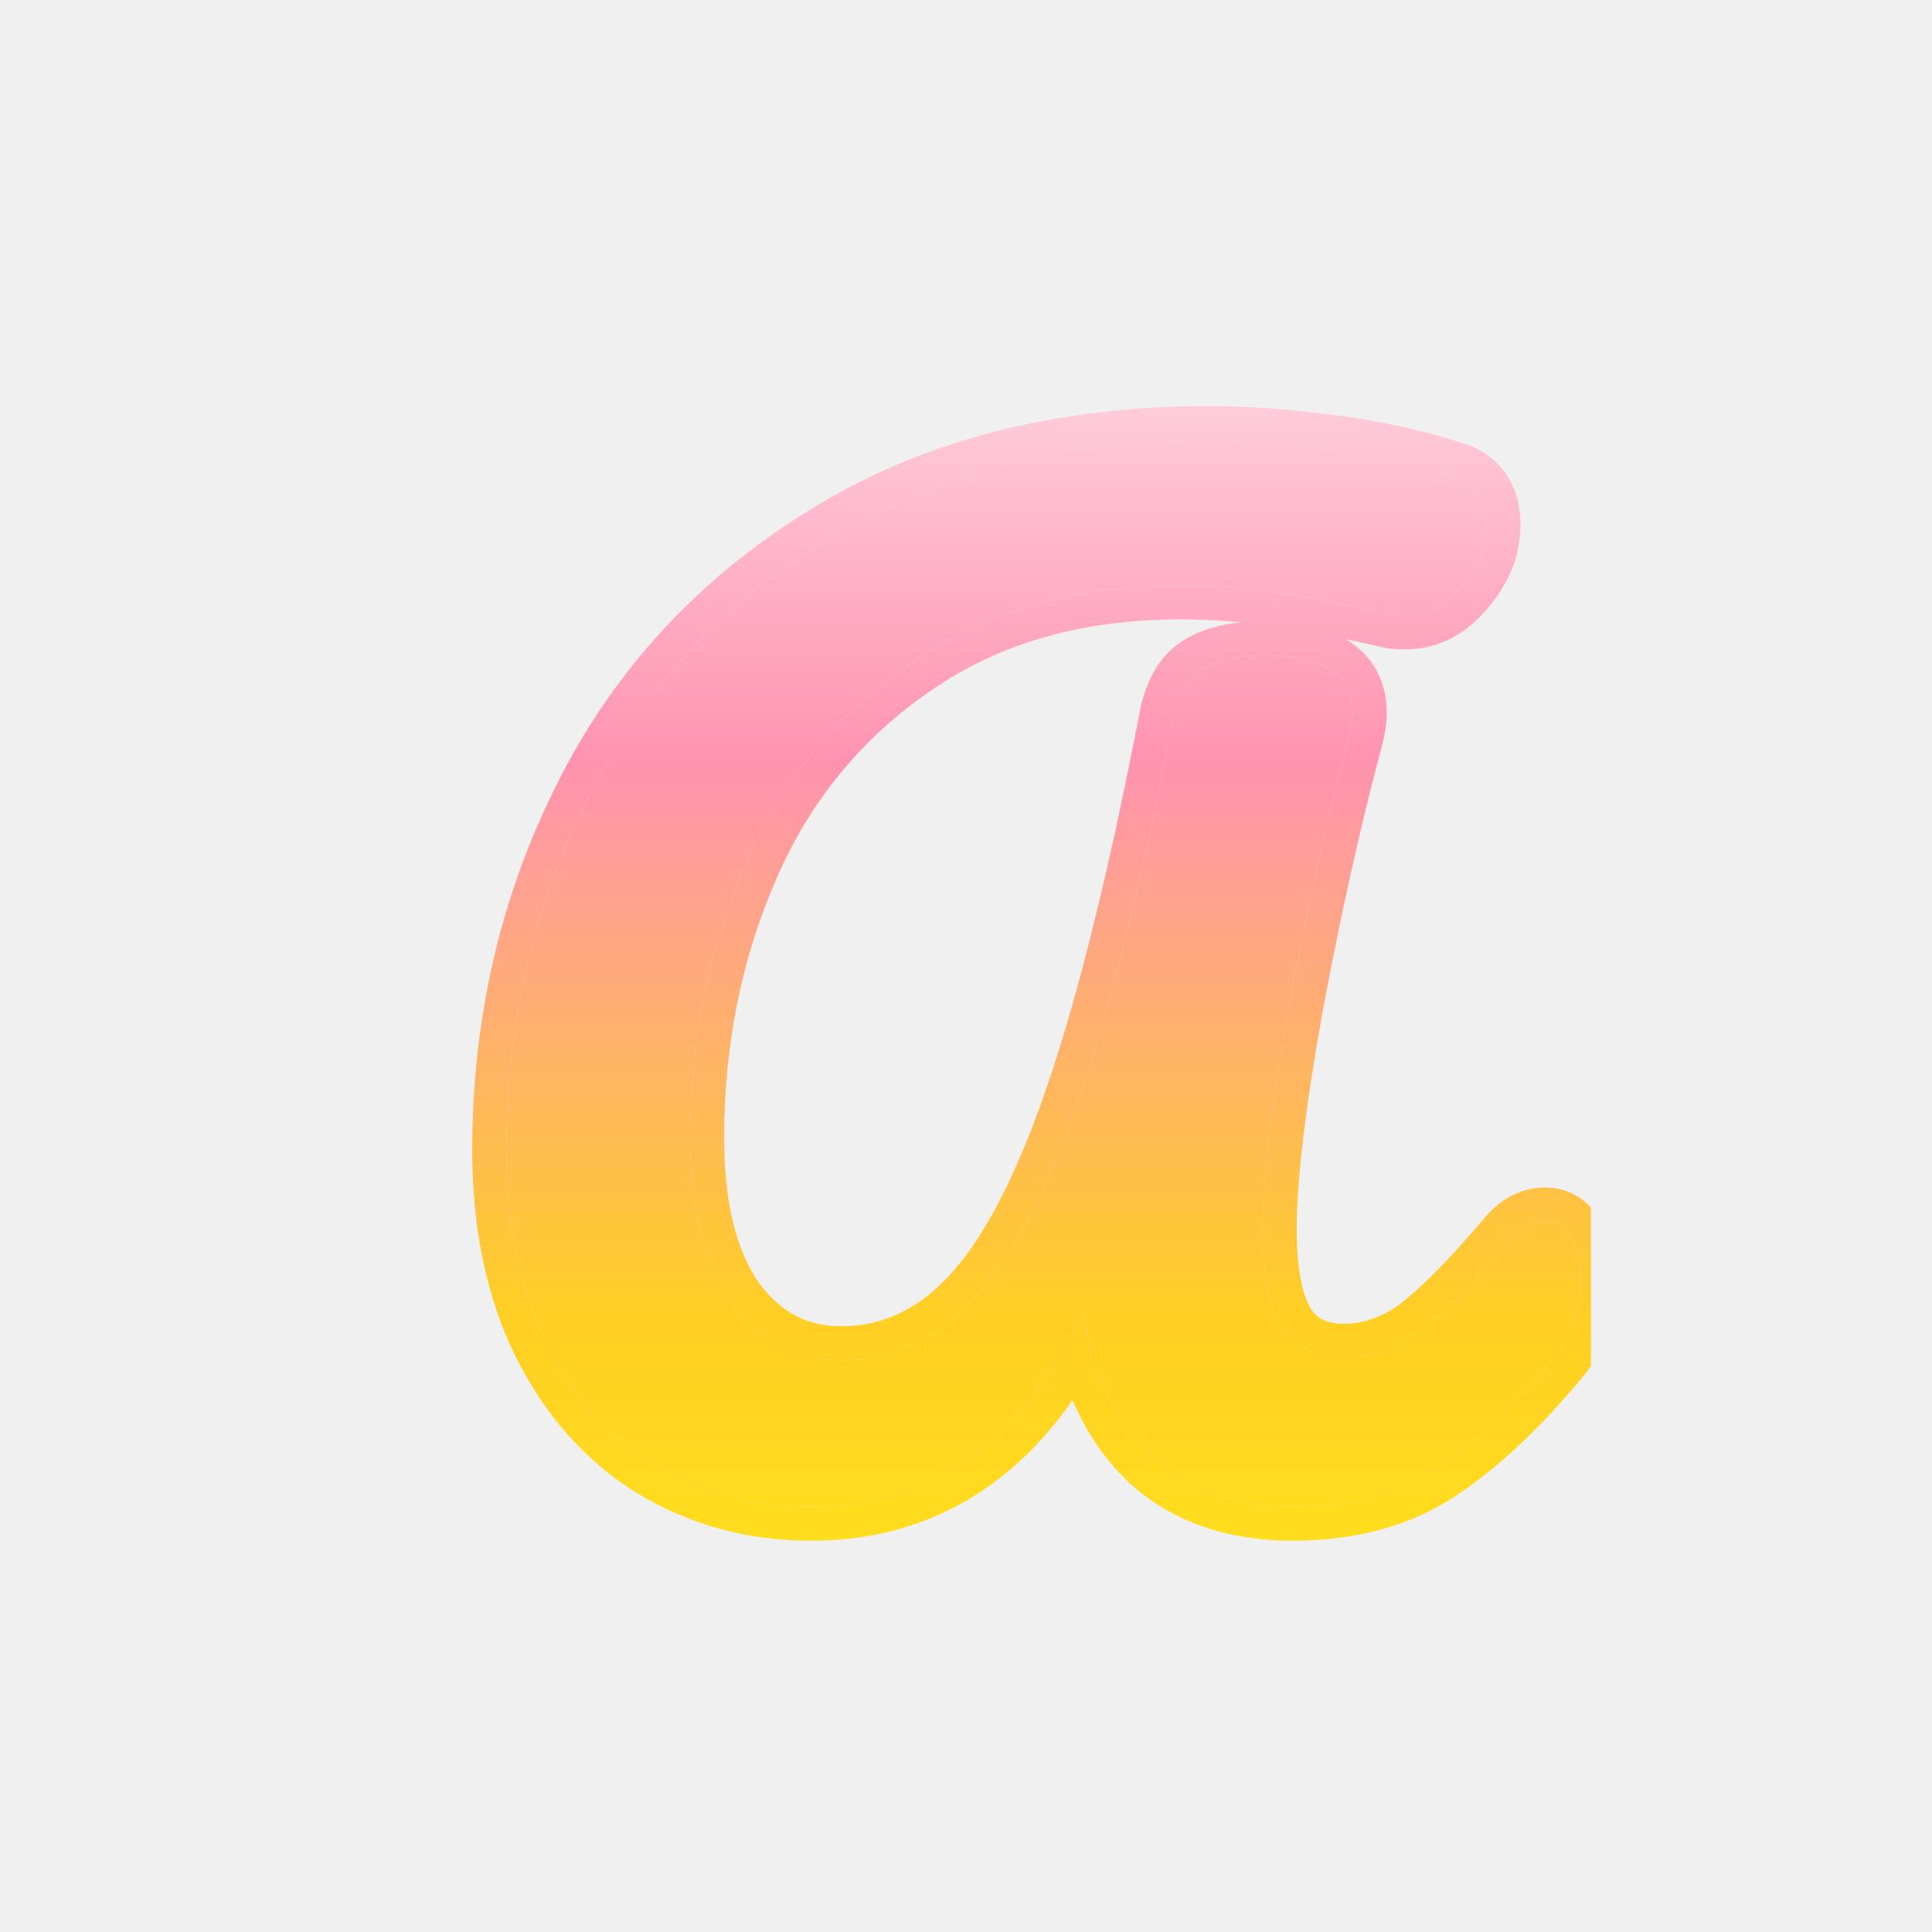
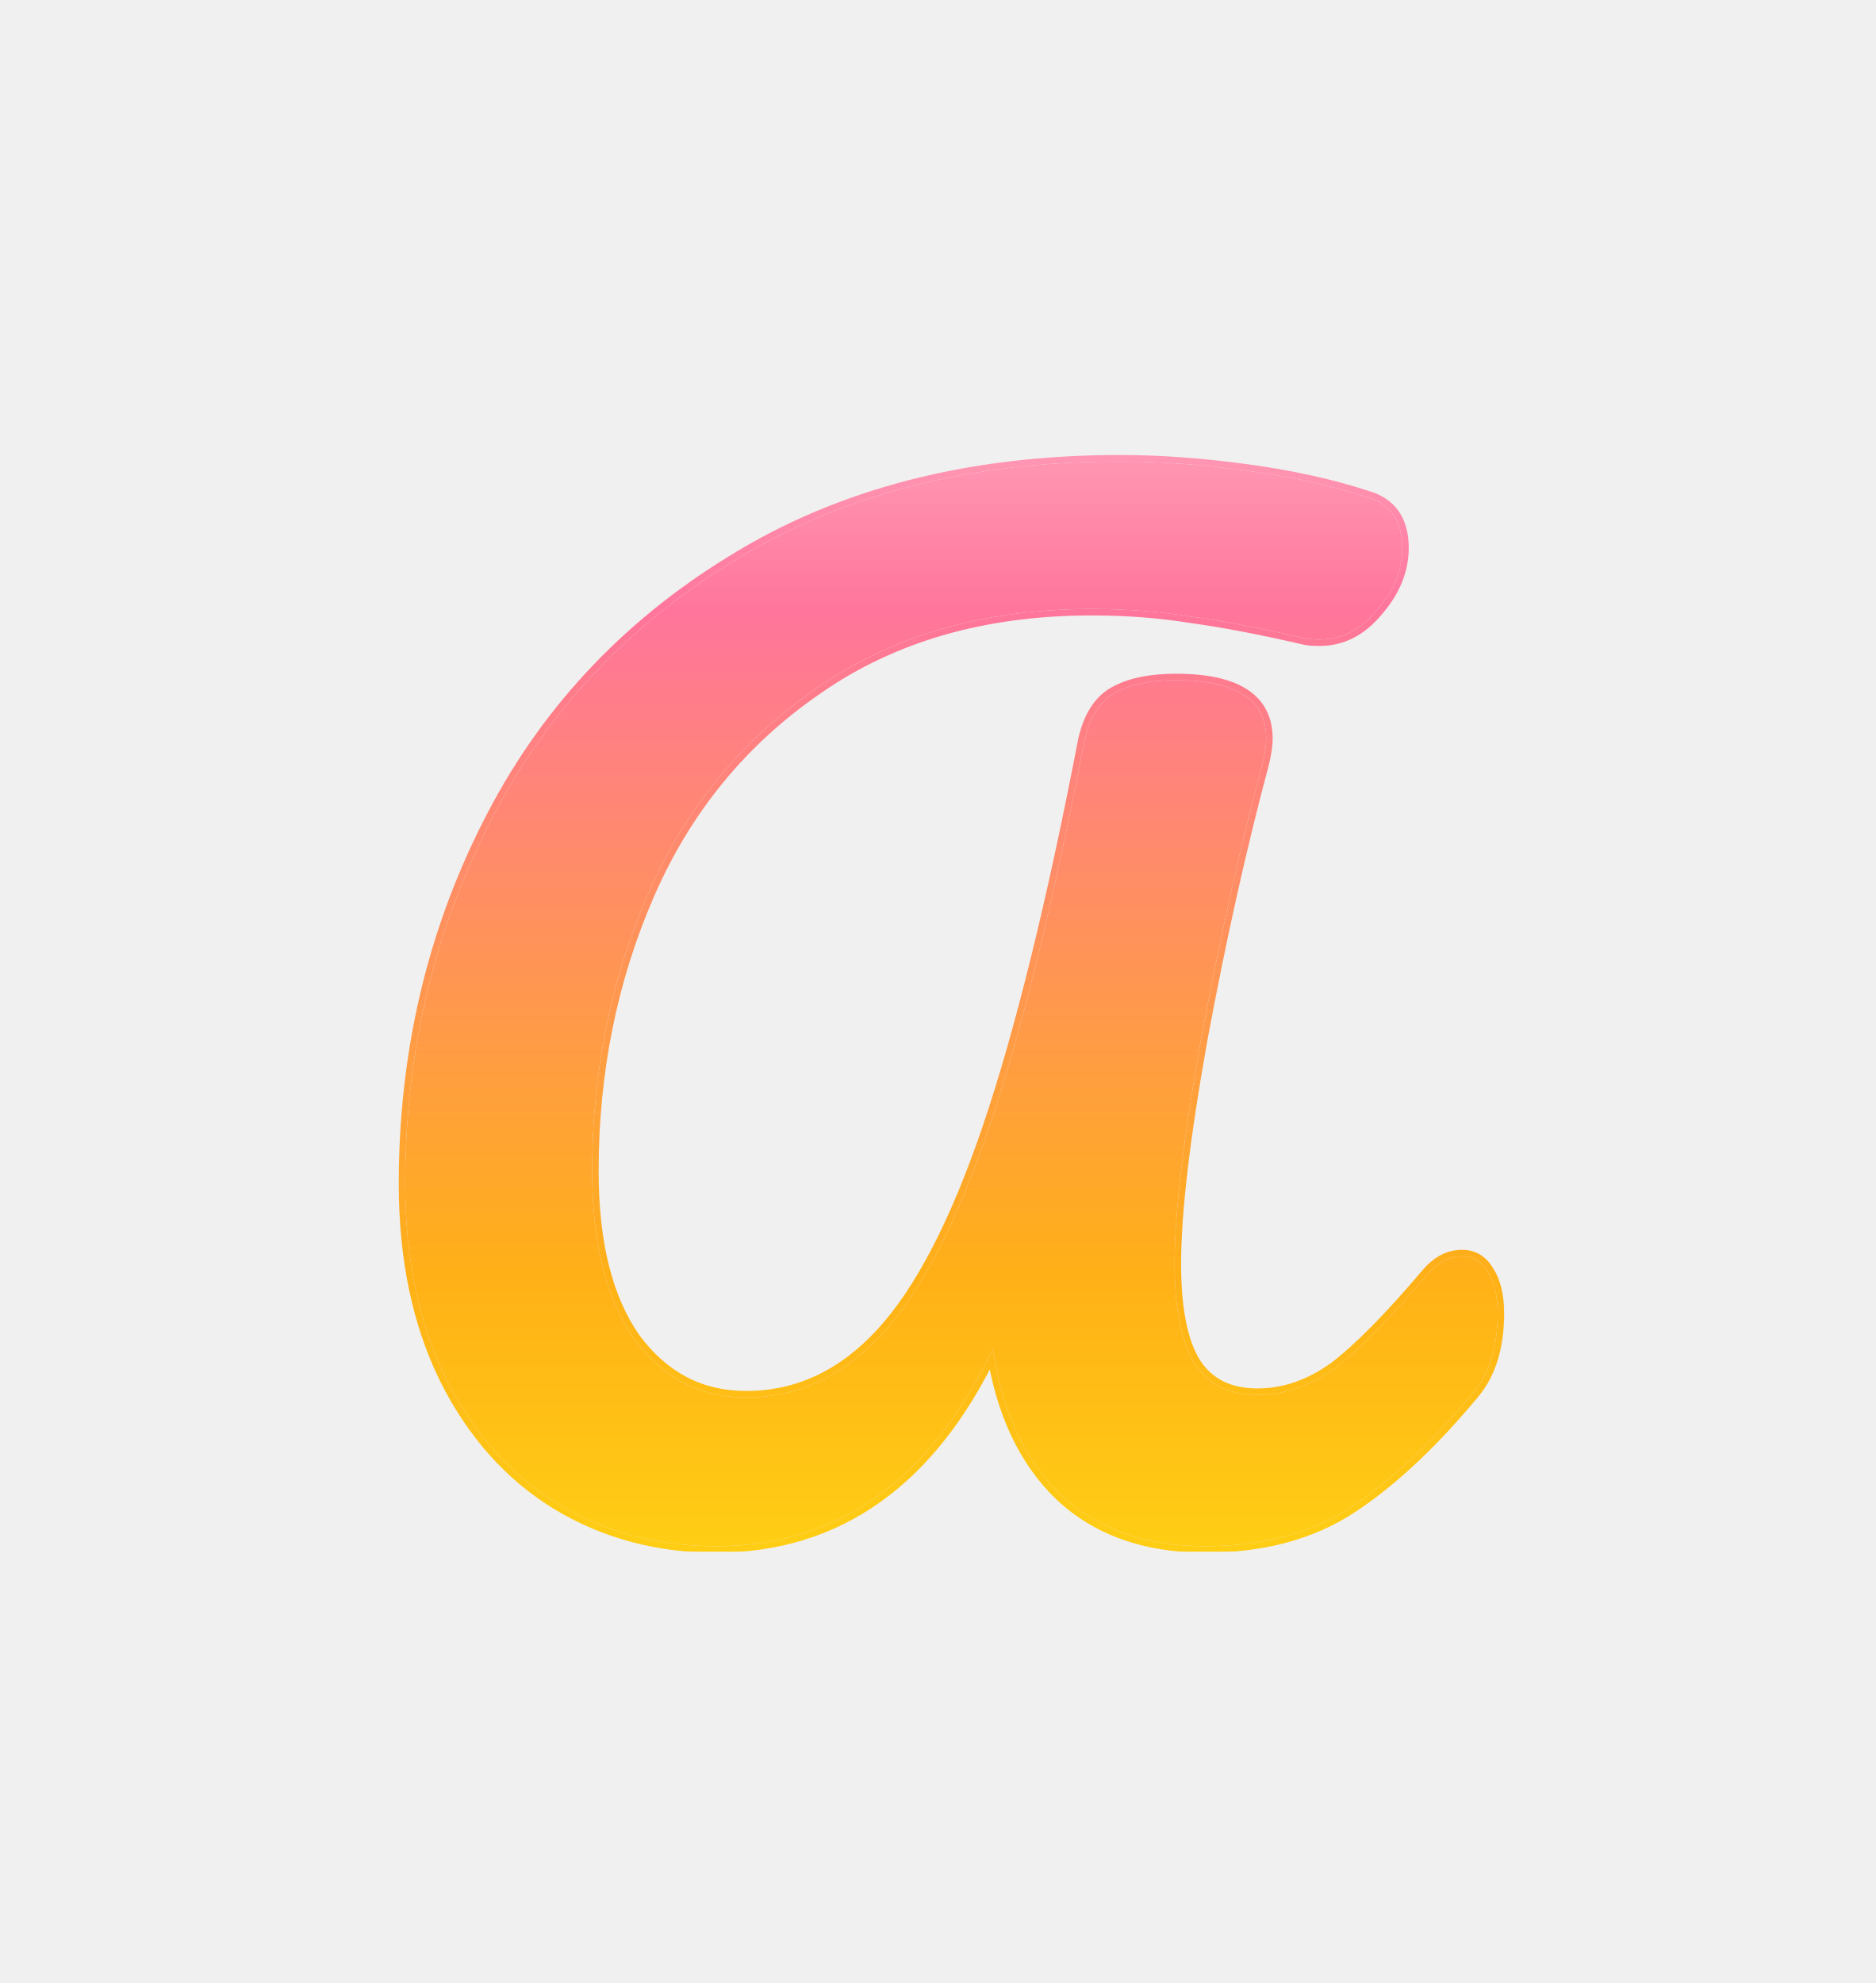
- <svg xmlns="http://www.w3.org/2000/svg" width="17" height="17" viewBox="0 0 17 17" fill="none">
-   <rect x="0.826" y="0.702" width="16" height="16" rx="3" fill="#F0F0F0" />
-   <mask id="mask0_0_1" style="mask-type:alpha" maskUnits="userSpaceOnUse" x="4" y="3" width="10" height="11">
-     <mask id="path-2-outside-1_0_1" maskUnits="userSpaceOnUse" x="3.662" y="3.202" width="11" height="11" fill="black">
-       <rect fill="white" x="3.662" y="3.202" width="11" height="11" />
-       <path d="M7.139 13.257C6.633 13.257 6.174 13.132 5.764 12.883C5.36 12.634 5.041 12.274 4.807 11.805C4.572 11.328 4.455 10.767 4.455 10.122C4.455 9.007 4.693 7.977 5.17 7.031C5.646 6.078 6.35 5.315 7.282 4.743C8.213 4.164 9.331 3.874 10.637 3.874C10.974 3.874 11.333 3.9 11.715 3.951C12.103 4.002 12.455 4.079 12.771 4.182C12.976 4.241 13.079 4.387 13.079 4.622C13.079 4.813 13.005 4.992 12.859 5.161C12.719 5.33 12.554 5.414 12.364 5.414C12.305 5.414 12.261 5.41 12.232 5.403C11.85 5.315 11.524 5.253 11.253 5.216C10.981 5.172 10.695 5.15 10.395 5.15C9.463 5.15 8.671 5.377 8.019 5.832C7.366 6.279 6.878 6.873 6.556 7.614C6.233 8.355 6.072 9.154 6.072 10.012C6.072 10.635 6.193 11.119 6.435 11.464C6.684 11.801 7.007 11.97 7.403 11.97C7.85 11.97 8.242 11.787 8.58 11.42C8.917 11.053 9.225 10.459 9.504 9.638C9.782 8.817 10.057 7.702 10.329 6.294C10.373 6.089 10.461 5.949 10.593 5.876C10.725 5.803 10.901 5.766 11.121 5.766C11.641 5.766 11.902 5.935 11.902 6.272C11.902 6.331 11.891 6.404 11.869 6.492C11.678 7.203 11.502 7.992 11.341 8.857C11.187 9.715 11.11 10.368 11.11 10.815C11.11 11.211 11.168 11.501 11.286 11.684C11.403 11.86 11.583 11.948 11.825 11.948C12.059 11.948 12.283 11.871 12.496 11.717C12.708 11.556 12.976 11.284 13.299 10.903C13.387 10.8 13.486 10.749 13.596 10.749C13.691 10.749 13.764 10.793 13.816 10.881C13.874 10.969 13.904 11.09 13.904 11.244C13.904 11.53 13.834 11.757 13.695 11.926C13.335 12.359 12.983 12.689 12.639 12.916C12.294 13.143 11.872 13.257 11.374 13.257C10.86 13.257 10.446 13.11 10.131 12.817C9.815 12.516 9.617 12.095 9.537 11.552C8.994 12.689 8.195 13.257 7.139 13.257Z" />
+ <svg xmlns="http://www.w3.org/2000/svg" width="87" height="92" viewBox="0 0 87 92" fill="none">
+   <rect y="2.355" width="86.85" height="87.468" rx="17" fill="#F0F0F0" />
+   <mask id="mask0_5_3" style="mask-type:alpha" maskUnits="userSpaceOnUse" x="18" y="21" width="52" height="51">
+     <mask id="path-2-outside-1_5_3" maskUnits="userSpaceOnUse" x="18.014" y="20.441" width="52" height="52" fill="black">
+       <rect fill="white" x="18.014" y="20.441" width="52" height="52" />
+       <path d="M33.195 71.736C30.481 71.736 28.023 71.067 25.82 69.73C23.657 68.392 21.946 66.465 20.687 63.948C19.428 61.391 18.799 58.382 18.799 54.921C18.799 48.942 20.078 43.416 22.634 38.342C25.191 33.228 28.967 29.138 33.962 26.07C38.958 22.962 44.956 21.409 51.957 21.409C53.767 21.409 55.694 21.546 57.739 21.822C59.824 22.097 61.712 22.51 63.403 23.061C64.504 23.375 65.055 24.162 65.055 25.421C65.055 26.443 64.662 27.407 63.875 28.312C63.128 29.216 62.243 29.669 61.22 29.669C60.906 29.669 60.669 29.649 60.512 29.61C58.467 29.138 56.717 28.803 55.261 28.607C53.806 28.371 52.272 28.253 50.659 28.253C45.664 28.253 41.416 29.472 37.915 31.911C34.414 34.31 31.799 37.496 30.068 41.469C28.337 45.441 27.472 49.729 27.472 54.331C27.472 57.674 28.121 60.27 29.419 62.119C30.756 63.928 32.487 64.833 34.611 64.833C37.011 64.833 39.115 63.849 40.924 61.883C42.733 59.916 44.386 56.73 45.88 52.325C47.375 47.919 48.85 41.941 50.305 34.389C50.541 33.287 51.013 32.54 51.721 32.147C52.429 31.753 53.373 31.557 54.553 31.557C57.346 31.557 58.742 32.461 58.742 34.271C58.742 34.585 58.683 34.979 58.565 35.451C57.542 39.266 56.599 43.494 55.733 48.136C54.907 52.738 54.494 56.238 54.494 58.638C54.494 60.762 54.809 62.315 55.438 63.299C56.068 64.243 57.031 64.715 58.329 64.715C59.588 64.715 60.788 64.302 61.928 63.476C63.069 62.61 64.504 61.155 66.235 59.11C66.707 58.559 67.238 58.284 67.828 58.284C68.34 58.284 68.733 58.52 69.008 58.992C69.323 59.464 69.48 60.113 69.48 60.939C69.48 62.473 69.106 63.692 68.359 64.597C66.432 66.917 64.544 68.687 62.695 69.907C60.846 71.126 58.585 71.736 55.91 71.736C53.157 71.736 50.934 70.949 49.243 69.376C47.552 67.763 46.49 65.501 46.057 62.591C43.147 68.687 38.859 71.736 33.195 71.736Z" />
    </mask>
-     <path d="M7.139 13.257C6.633 13.257 6.174 13.132 5.764 12.883C5.36 12.634 5.041 12.274 4.807 11.805C4.572 11.328 4.455 10.767 4.455 10.122C4.455 9.007 4.693 7.977 5.17 7.031C5.646 6.078 6.35 5.315 7.282 4.743C8.213 4.164 9.331 3.874 10.637 3.874C10.974 3.874 11.333 3.9 11.715 3.951C12.103 4.002 12.455 4.079 12.771 4.182C12.976 4.241 13.079 4.387 13.079 4.622C13.079 4.813 13.005 4.992 12.859 5.161C12.719 5.33 12.554 5.414 12.364 5.414C12.305 5.414 12.261 5.41 12.232 5.403C11.85 5.315 11.524 5.253 11.253 5.216C10.981 5.172 10.695 5.15 10.395 5.15C9.463 5.15 8.671 5.377 8.019 5.832C7.366 6.279 6.878 6.873 6.556 7.614C6.233 8.355 6.072 9.154 6.072 10.012C6.072 10.635 6.193 11.119 6.435 11.464C6.684 11.801 7.007 11.97 7.403 11.97C7.85 11.97 8.242 11.787 8.58 11.42C8.917 11.053 9.225 10.459 9.504 9.638C9.782 8.817 10.057 7.702 10.329 6.294C10.373 6.089 10.461 5.949 10.593 5.876C10.725 5.803 10.901 5.766 11.121 5.766C11.641 5.766 11.902 5.935 11.902 6.272C11.902 6.331 11.891 6.404 11.869 6.492C11.678 7.203 11.502 7.992 11.341 8.857C11.187 9.715 11.11 10.368 11.11 10.815C11.11 11.211 11.168 11.501 11.286 11.684C11.403 11.86 11.583 11.948 11.825 11.948C12.059 11.948 12.283 11.871 12.496 11.717C12.708 11.556 12.976 11.284 13.299 10.903C13.387 10.8 13.486 10.749 13.596 10.749C13.691 10.749 13.764 10.793 13.816 10.881C13.874 10.969 13.904 11.09 13.904 11.244C13.904 11.53 13.834 11.757 13.695 11.926C13.335 12.359 12.983 12.689 12.639 12.916C12.294 13.143 11.872 13.257 11.374 13.257C10.86 13.257 10.446 13.11 10.131 12.817C9.815 12.516 9.617 12.095 9.537 11.552C8.994 12.689 8.195 13.257 7.139 13.257Z" fill="url(#paint0_linear_0_1)" />
-     <path d="M5.764 12.883L5.606 13.138L5.608 13.139L5.764 12.883ZM4.807 11.805L4.537 11.938L4.538 11.939L4.807 11.805ZM5.17 7.031L5.437 7.166L5.438 7.165L5.17 7.031ZM7.282 4.743L7.439 4.999L7.44 4.998L7.282 4.743ZM11.715 3.951L11.675 4.248L11.675 4.248L11.715 3.951ZM12.771 4.182L12.678 4.467L12.688 4.47L12.771 4.182ZM12.859 5.161L12.632 4.964L12.627 4.97L12.859 5.161ZM12.232 5.403L12.304 5.112L12.299 5.111L12.232 5.403ZM11.253 5.216L11.204 5.512L11.212 5.513L11.253 5.216ZM8.019 5.832L8.188 6.079L8.19 6.078L8.019 5.832ZM6.556 7.614L6.281 7.494L6.556 7.614ZM6.435 11.464L6.189 11.636L6.193 11.642L6.435 11.464ZM8.58 11.42L8.8 11.623L8.8 11.623L8.58 11.42ZM9.504 9.638L9.788 9.734L9.788 9.734L9.504 9.638ZM10.329 6.294L10.035 6.231L10.034 6.237L10.329 6.294ZM10.593 5.876L10.738 6.138L10.738 6.138L10.593 5.876ZM11.869 6.492L12.158 6.57L12.16 6.565L11.869 6.492ZM11.341 8.857L11.046 8.802L11.045 8.804L11.341 8.857ZM11.286 11.684L11.033 11.846L11.036 11.85L11.286 11.684ZM12.496 11.717L12.672 11.96L12.677 11.956L12.496 11.717ZM13.299 10.903L13.071 10.708L13.069 10.709L13.299 10.903ZM13.816 10.881L13.556 11.032L13.561 11.04L13.566 11.047L13.816 10.881ZM13.695 11.926L13.925 12.118L13.926 12.117L13.695 11.926ZM12.639 12.916L12.473 12.666L12.473 12.666L12.639 12.916ZM10.131 12.817L9.924 13.034L9.926 13.037L10.131 12.817ZM9.537 11.552L9.833 11.508L9.689 10.537L9.266 11.423L9.537 11.552ZM7.139 12.957C6.684 12.957 6.28 12.846 5.919 12.627L5.608 13.139C6.068 13.419 6.581 13.557 7.139 13.557V12.957ZM5.921 12.628C5.57 12.411 5.287 12.096 5.075 11.671L4.538 11.939C4.795 12.453 5.15 12.857 5.606 13.138L5.921 12.628ZM5.076 11.672C4.865 11.245 4.755 10.731 4.755 10.122H4.155C4.155 10.804 4.279 11.412 4.537 11.938L5.076 11.672ZM4.755 10.122C4.755 9.052 4.983 8.068 5.437 7.166L4.902 6.896C4.403 7.886 4.155 8.963 4.155 10.122H4.755ZM5.438 7.165C5.889 6.263 6.554 5.542 7.439 4.999L7.125 4.487C6.147 5.088 5.404 5.892 4.901 6.897L5.438 7.165ZM7.44 4.998C8.315 4.453 9.376 4.174 10.637 4.174V3.574C9.286 3.574 8.11 3.874 7.123 4.488L7.44 4.998ZM10.637 4.174C10.959 4.174 11.305 4.199 11.675 4.248L11.755 3.654C11.362 3.601 10.989 3.574 10.637 3.574V4.174ZM11.675 4.248C12.049 4.298 12.383 4.371 12.678 4.467L12.863 3.897C12.528 3.788 12.158 3.707 11.754 3.654L11.675 4.248ZM12.688 4.47C12.738 4.485 12.751 4.502 12.756 4.508C12.762 4.517 12.779 4.547 12.779 4.622H13.379C13.379 4.462 13.344 4.301 13.247 4.164C13.149 4.024 13.009 3.938 12.853 3.894L12.688 4.47ZM12.779 4.622C12.779 4.728 12.74 4.84 12.632 4.964L13.085 5.358C13.27 5.145 13.379 4.897 13.379 4.622H12.779ZM12.627 4.97C12.536 5.081 12.451 5.114 12.364 5.114V5.714C12.658 5.714 12.903 5.578 13.09 5.352L12.627 4.97ZM12.364 5.114C12.34 5.114 12.323 5.113 12.312 5.112C12.299 5.111 12.298 5.11 12.304 5.112L12.159 5.694C12.225 5.711 12.299 5.714 12.364 5.714V5.114ZM12.299 5.111C11.912 5.021 11.576 4.957 11.293 4.919L11.212 5.513C11.472 5.548 11.788 5.609 12.164 5.695L12.299 5.111ZM11.301 4.92C11.012 4.873 10.71 4.85 10.395 4.85V5.45C10.681 5.45 10.95 5.471 11.204 5.512L11.301 4.92ZM10.395 4.85C9.413 4.85 8.558 5.09 7.847 5.586L8.19 6.078C8.784 5.664 9.514 5.45 10.395 5.45V4.85ZM7.849 5.585C7.149 6.064 6.625 6.703 6.281 7.494L6.831 7.734C7.131 7.044 7.583 6.494 8.188 6.079L7.849 5.585ZM6.281 7.494C5.94 8.275 5.772 9.115 5.772 10.012H6.372C6.372 9.193 6.525 8.434 6.831 7.734L6.281 7.494ZM5.772 10.012C5.772 10.669 5.898 11.222 6.189 11.636L6.68 11.292C6.487 11.016 6.372 10.602 6.372 10.012H5.772ZM6.193 11.642C6.495 12.051 6.905 12.27 7.403 12.27V11.67C7.108 11.67 6.872 11.552 6.676 11.286L6.193 11.642ZM7.403 12.27C7.944 12.27 8.413 12.044 8.8 11.623L8.359 11.217C8.071 11.53 7.756 11.67 7.403 11.67V12.27ZM8.8 11.623C9.18 11.211 9.504 10.57 9.788 9.734L9.219 9.542C8.946 10.348 8.654 10.896 8.359 11.217L8.8 11.623ZM9.788 9.734C10.073 8.895 10.351 7.765 10.623 6.351L10.034 6.237C9.764 7.639 9.492 8.739 9.219 9.542L9.788 9.734ZM10.622 6.357C10.655 6.202 10.708 6.155 10.738 6.138L10.447 5.614C10.213 5.744 10.09 5.976 10.035 6.231L10.622 6.357ZM10.738 6.138C10.81 6.098 10.93 6.066 11.121 6.066V5.466C10.871 5.466 10.639 5.507 10.447 5.614L10.738 6.138ZM11.121 6.066C11.358 6.066 11.484 6.106 11.543 6.144C11.579 6.168 11.602 6.194 11.602 6.272H12.202C12.202 6.012 12.094 5.786 11.869 5.641C11.668 5.51 11.404 5.466 11.121 5.466V6.066ZM11.602 6.272C11.602 6.297 11.596 6.344 11.578 6.419L12.16 6.565C12.185 6.464 12.202 6.365 12.202 6.272H11.602ZM11.579 6.414C11.386 7.134 11.208 7.931 11.046 8.802L11.636 8.912C11.796 8.053 11.97 7.272 12.158 6.57L11.579 6.414ZM11.045 8.804C10.89 9.666 10.81 10.34 10.81 10.815H11.41C11.41 10.395 11.483 9.764 11.636 8.91L11.045 8.804ZM10.81 10.815C10.81 11.228 10.868 11.589 11.033 11.846L11.538 11.522C11.468 11.413 11.41 11.194 11.41 10.815H10.81ZM11.036 11.85C11.218 12.123 11.499 12.248 11.825 12.248V11.648C11.666 11.648 11.588 11.597 11.535 11.518L11.036 11.85ZM11.825 12.248C12.13 12.248 12.414 12.146 12.671 11.96L12.32 11.474C12.152 11.596 11.989 11.648 11.825 11.648V12.248ZM12.677 11.956C12.916 11.774 13.201 11.483 13.528 11.097L13.069 10.709C12.751 11.086 12.5 11.337 12.314 11.478L12.677 11.956ZM13.526 11.098C13.572 11.046 13.593 11.049 13.596 11.049V10.449C13.378 10.449 13.201 10.555 13.071 10.708L13.526 11.098ZM13.596 11.049C13.596 11.049 13.593 11.049 13.587 11.048C13.581 11.046 13.574 11.043 13.568 11.039C13.553 11.031 13.551 11.024 13.556 11.032L14.075 10.73C13.974 10.557 13.806 10.449 13.596 10.449V11.049ZM13.566 11.047C13.58 11.068 13.604 11.124 13.604 11.244H14.204C14.204 11.056 14.168 10.87 14.065 10.715L13.566 11.047ZM13.604 11.244C13.604 11.482 13.546 11.635 13.463 11.735L13.926 12.117C14.122 11.88 14.204 11.578 14.204 11.244H13.604ZM13.464 11.734C13.117 12.152 12.786 12.459 12.473 12.666L12.804 13.166C13.18 12.918 13.553 12.566 13.925 12.118L13.464 11.734ZM12.473 12.666C12.187 12.854 11.826 12.957 11.374 12.957V13.557C11.919 13.557 12.401 13.432 12.804 13.166L12.473 12.666ZM11.374 12.957C10.921 12.957 10.584 12.829 10.335 12.597L9.926 13.037C10.307 13.391 10.8 13.557 11.374 13.557V12.957ZM10.338 12.6C10.082 12.356 9.907 12.002 9.833 11.508L9.24 11.596C9.328 12.187 9.549 12.677 9.924 13.034L10.338 12.6ZM9.266 11.423C9.01 11.958 8.704 12.339 8.356 12.586C8.011 12.832 7.609 12.957 7.139 12.957V13.557C7.724 13.557 8.249 13.398 8.704 13.075C9.155 12.754 9.52 12.283 9.807 11.681L9.266 11.423Z" fill="white" mask="url(#path-2-outside-1_0_1)" />
+     <path d="M33.195 71.736C30.481 71.736 28.023 71.067 25.82 69.73C23.657 68.392 21.946 66.465 20.687 63.948C19.428 61.391 18.799 58.382 18.799 54.921C18.799 48.942 20.078 43.416 22.634 38.342C25.191 33.228 28.967 29.138 33.962 26.07C38.958 22.962 44.956 21.409 51.957 21.409C53.767 21.409 55.694 21.546 57.739 21.822C59.824 22.097 61.712 22.51 63.403 23.061C64.504 23.375 65.055 24.162 65.055 25.421C65.055 26.443 64.662 27.407 63.875 28.312C63.128 29.216 62.243 29.669 61.22 29.669C60.906 29.669 60.669 29.649 60.512 29.61C58.467 29.138 56.717 28.803 55.261 28.607C53.806 28.371 52.272 28.253 50.659 28.253C45.664 28.253 41.416 29.472 37.915 31.911C34.414 34.31 31.799 37.496 30.068 41.469C28.337 45.441 27.472 49.729 27.472 54.331C27.472 57.674 28.121 60.27 29.419 62.119C30.756 63.928 32.487 64.833 34.611 64.833C37.011 64.833 39.115 63.849 40.924 61.883C42.733 59.916 44.386 56.73 45.88 52.325C47.375 47.919 48.85 41.941 50.305 34.389C50.541 33.287 51.013 32.54 51.721 32.147C52.429 31.753 53.373 31.557 54.553 31.557C57.346 31.557 58.742 32.461 58.742 34.271C58.742 34.585 58.683 34.979 58.565 35.451C57.542 39.266 56.599 43.494 55.733 48.136C54.907 52.738 54.494 56.238 54.494 58.638C54.494 60.762 54.809 62.315 55.438 63.299C56.068 64.243 57.031 64.715 58.329 64.715C59.588 64.715 60.788 64.302 61.928 63.476C63.069 62.61 64.504 61.155 66.235 59.11C66.707 58.559 67.238 58.284 67.828 58.284C68.34 58.284 68.733 58.52 69.008 58.992C69.323 59.464 69.48 60.113 69.48 60.939C69.48 62.473 69.106 63.692 68.359 64.597C66.432 66.917 64.544 68.687 62.695 69.907C60.846 71.126 58.585 71.736 55.91 71.736C53.157 71.736 50.934 70.949 49.243 69.376C47.552 67.763 46.49 65.501 46.057 62.591C43.147 68.687 38.859 71.736 33.195 71.736Z" fill="url(#paint0_linear_5_3)" />
+     <path d="M25.82 69.73L25.662 69.985L25.664 69.986L25.82 69.73ZM20.687 63.948L20.418 64.08L20.419 64.082L20.687 63.948ZM22.634 38.342L22.902 38.477L22.902 38.476L22.634 38.342ZM33.962 26.07L34.119 26.325L34.121 26.324L33.962 26.07ZM57.739 21.822L57.699 22.119L57.7 22.119L57.739 21.822ZM63.403 23.061L63.31 23.346L63.321 23.349L63.403 23.061ZM63.875 28.312L63.649 28.115L63.644 28.121L63.875 28.312ZM60.512 29.61L60.585 29.319L60.58 29.317L60.512 29.61ZM55.261 28.607L55.213 28.903L55.221 28.904L55.261 28.607ZM37.915 31.911L38.085 32.158L38.087 32.157L37.915 31.911ZM30.068 41.469L29.793 41.349L30.068 41.469ZM29.419 62.119L29.174 62.291L29.178 62.297L29.419 62.119ZM40.924 61.883L41.145 62.086L41.145 62.086L40.924 61.883ZM45.88 52.325L46.164 52.421L46.164 52.421L45.88 52.325ZM50.305 34.389L50.012 34.326L50.011 34.332L50.305 34.389ZM51.721 32.147L51.867 32.409L51.867 32.409L51.721 32.147ZM58.565 35.451L58.855 35.528L58.856 35.523L58.565 35.451ZM55.733 48.136L55.438 48.081L55.438 48.083L55.733 48.136ZM55.438 63.299L55.185 63.46L55.188 63.465L55.438 63.299ZM61.928 63.476L62.104 63.719L62.109 63.715L61.928 63.476ZM66.235 59.11L66.007 58.914L66.006 58.916L66.235 59.11ZM69.008 58.992L68.749 59.143L68.754 59.151L68.758 59.158L69.008 58.992ZM68.359 64.597L68.59 64.788L68.59 64.788L68.359 64.597ZM62.695 69.907L62.53 69.656L62.53 69.656L62.695 69.907ZM49.243 69.376L49.036 69.593L49.039 69.595L49.243 69.376ZM46.057 62.591L46.354 62.547L46.209 61.575L45.786 62.461L46.057 62.591ZM33.195 71.436C30.533 71.436 28.129 70.781 25.976 69.473L25.664 69.986C27.917 71.353 30.429 72.036 33.195 72.036V71.436ZM25.978 69.475C23.867 68.169 22.192 66.287 20.956 63.813L20.419 64.082C21.7 66.644 23.447 68.615 25.662 69.985L25.978 69.475ZM20.956 63.815C19.722 61.308 19.099 58.346 19.099 54.921H18.499C18.499 58.418 19.135 61.474 20.418 64.08L20.956 63.815ZM19.099 54.921C19.099 48.986 20.368 43.507 22.902 38.477L22.366 38.207C19.787 43.325 18.499 48.898 18.499 54.921H19.099ZM22.902 38.476C25.433 33.414 29.17 29.365 34.119 26.325L33.805 25.814C28.763 28.91 24.948 33.043 22.366 38.208L22.902 38.476ZM34.121 26.324C39.06 23.252 45.001 21.709 51.957 21.709V21.109C44.911 21.109 38.855 22.673 33.804 25.815L34.121 26.324ZM51.957 21.709C53.751 21.709 55.665 21.845 57.699 22.119L57.779 21.524C55.722 21.247 53.782 21.109 51.957 21.109V21.709ZM57.7 22.119C59.77 22.392 61.639 22.802 63.31 23.346L63.496 22.775C61.784 22.218 59.878 21.802 57.778 21.524L57.7 22.119ZM63.321 23.349C63.819 23.491 64.168 23.732 64.396 24.059C64.627 24.388 64.755 24.834 64.755 25.421H65.355C65.355 24.749 65.208 24.172 64.888 23.715C64.566 23.255 64.089 22.945 63.486 22.772L63.321 23.349ZM64.755 25.421C64.755 26.359 64.397 27.255 63.649 28.115L64.102 28.509C64.927 27.559 65.355 26.528 65.355 25.421H64.755ZM63.644 28.121C62.944 28.968 62.139 29.369 61.22 29.369V29.969C62.346 29.969 63.312 29.465 64.106 28.503L63.644 28.121ZM61.22 29.369C60.912 29.369 60.706 29.349 60.585 29.319L60.439 29.901C60.633 29.949 60.899 29.969 61.22 29.969V29.369ZM60.58 29.317C58.529 28.844 56.769 28.508 55.301 28.309L55.221 28.904C56.664 29.099 58.405 29.431 60.445 29.902L60.58 29.317ZM55.309 28.311C53.837 28.072 52.286 27.953 50.659 27.953V28.553C52.257 28.553 53.775 28.67 55.213 28.903L55.309 28.311ZM50.659 27.953C45.613 27.953 41.303 29.185 37.744 31.665L38.087 32.157C41.529 29.759 45.714 28.553 50.659 28.553V27.953ZM37.745 31.663C34.197 34.095 31.546 37.326 29.793 41.349L30.343 41.589C32.052 37.666 34.632 34.525 38.085 32.158L37.745 31.663ZM29.793 41.349C28.045 45.362 27.172 49.69 27.172 54.331H27.772C27.772 49.767 28.63 45.521 30.343 41.589L29.793 41.349ZM27.172 54.331C27.172 57.708 27.827 60.373 29.174 62.291L29.665 61.946C28.415 60.167 27.772 57.64 27.772 54.331H27.172ZM29.178 62.297C30.568 64.177 32.386 65.133 34.611 65.133V64.533C32.589 64.533 30.945 63.678 29.66 61.94L29.178 62.297ZM34.611 65.133C37.104 65.133 39.286 64.106 41.145 62.086L40.703 61.679C38.944 63.592 36.916 64.533 34.611 64.533V65.133ZM41.145 62.086C42.996 60.074 44.665 56.841 46.164 52.421L45.596 52.228C44.106 56.619 42.471 59.758 40.703 61.679L41.145 62.086ZM46.164 52.421C47.665 47.997 49.143 42.003 50.6 34.445L50.011 34.332C48.556 41.878 47.084 47.842 45.596 52.228L46.164 52.421ZM50.599 34.452C50.824 33.4 51.261 32.746 51.867 32.409L51.575 31.884C50.766 32.334 50.259 33.174 50.012 34.326L50.599 34.452ZM51.867 32.409C52.514 32.049 53.402 31.857 54.553 31.857V31.257C53.344 31.257 52.344 31.457 51.575 31.884L51.867 32.409ZM54.553 31.857C55.927 31.857 56.905 32.081 57.532 32.487C58.136 32.878 58.442 33.457 58.442 34.271H59.042C59.042 33.275 58.65 32.496 57.858 31.983C57.088 31.485 55.972 31.257 54.553 31.257V31.857ZM58.442 34.271C58.442 34.551 58.389 34.918 58.274 35.378L58.856 35.523C58.977 35.039 59.042 34.619 59.042 34.271H58.442ZM58.275 35.373C57.25 39.197 56.305 43.433 55.438 48.081L56.028 48.191C56.892 43.556 57.835 39.335 58.855 35.528L58.275 35.373ZM55.438 48.083C54.611 52.689 54.194 56.211 54.194 58.638H54.794C54.794 56.266 55.203 52.786 56.028 48.189L55.438 48.083ZM54.194 58.638C54.194 60.779 54.509 62.403 55.185 63.46L55.691 63.137C55.109 62.227 54.794 60.745 54.794 58.638H54.194ZM55.188 63.465C55.882 64.506 56.948 65.015 58.329 65.015V64.415C57.115 64.415 56.253 63.98 55.688 63.132L55.188 63.465ZM58.329 65.015C59.658 65.015 60.919 64.577 62.104 63.719L61.752 63.233C60.656 64.026 59.517 64.415 58.329 64.415V65.015ZM62.109 63.715C63.277 62.829 64.729 61.354 66.464 59.303L66.006 58.916C64.28 60.956 62.861 62.392 61.747 63.237L62.109 63.715ZM66.463 59.305C66.892 58.804 67.345 58.584 67.828 58.584V57.984C67.131 57.984 66.522 58.314 66.007 58.914L66.463 59.305ZM67.828 58.584C68.224 58.584 68.523 58.755 68.749 59.143L69.267 58.84C68.943 58.284 68.455 57.984 67.828 57.984V58.584ZM68.758 59.158C69.028 59.563 69.18 60.146 69.18 60.939H69.78C69.78 60.079 69.617 59.364 69.258 58.825L68.758 59.158ZM69.18 60.939C69.18 62.425 68.819 63.569 68.128 64.406L68.59 64.788C69.394 63.815 69.78 62.521 69.78 60.939H69.18ZM68.128 64.405C66.214 66.71 64.347 68.458 62.53 69.656L62.86 70.157C64.741 68.917 66.65 67.124 68.59 64.788L68.128 64.405ZM62.53 69.656C60.74 70.837 58.538 71.436 55.91 71.436V72.036C58.631 72.036 60.953 71.415 62.86 70.157L62.53 69.656ZM55.91 71.436C53.217 71.436 51.073 70.668 49.447 69.156L49.039 69.595C50.796 71.23 53.096 72.036 55.91 72.036V71.436ZM49.45 69.159C47.819 67.603 46.779 65.409 46.354 62.547L45.76 62.635C46.2 65.594 47.285 67.923 49.036 69.593L49.45 69.159ZM45.786 62.461C44.347 65.477 42.577 67.718 40.485 69.205C38.396 70.69 35.97 71.436 33.195 71.436V72.036C36.084 72.036 38.634 71.257 40.833 69.694C43.028 68.133 44.857 65.802 46.328 62.72L45.786 62.461Z" fill="white" mask="url(#path-2-outside-1_5_3)" />
  </mask>
-   <g mask="url(#mask0_0_1)">
-     <rect x="0.826" y="0.702" width="16" height="16" rx="3" fill="url(#paint1_linear_0_1)" />
+   <g mask="url(#mask0_5_3)">
+     <rect y="2.355" width="86.85" height="86.553" rx="17" fill="url(#paint1_linear_5_3)" />
  </g>
  <defs>
-     <linearGradient id="paint0_linear_0_1" x1="8.162" y1="-0.798" x2="8.162" y2="18.202" gradientUnits="userSpaceOnUse">
+     <linearGradient id="paint0_linear_5_3" x1="38.686" y1="0.441" x2="38.686" y2="91.737" gradientUnits="userSpaceOnUse">
      <stop />
      <stop offset="1" stop-color="#666666" />
    </linearGradient>
-     <linearGradient id="paint1_linear_0_1" x1="8.826" y1="0.702" x2="8.826" y2="16.702" gradientUnits="userSpaceOnUse">
-       <stop stop-color="white" />
-       <stop offset="0.375" stop-color="#FF93B1" />
-       <stop offset="0.68" stop-color="#FFCF24" />
+     <linearGradient id="paint1_linear_5_3" x1="43.425" y1="2.355" x2="43.425" y2="88.908" gradientUnits="userSpaceOnUse">
+       <stop stop-color="#FFEEEE" />
+       <stop offset="0.3" stop-color="#FF759C" />
+       <stop offset="0.655" stop-color="#FFB017" />
      <stop offset="1" stop-color="#FFF200" stop-opacity="0.933" />
    </linearGradient>
  </defs>
</svg>
